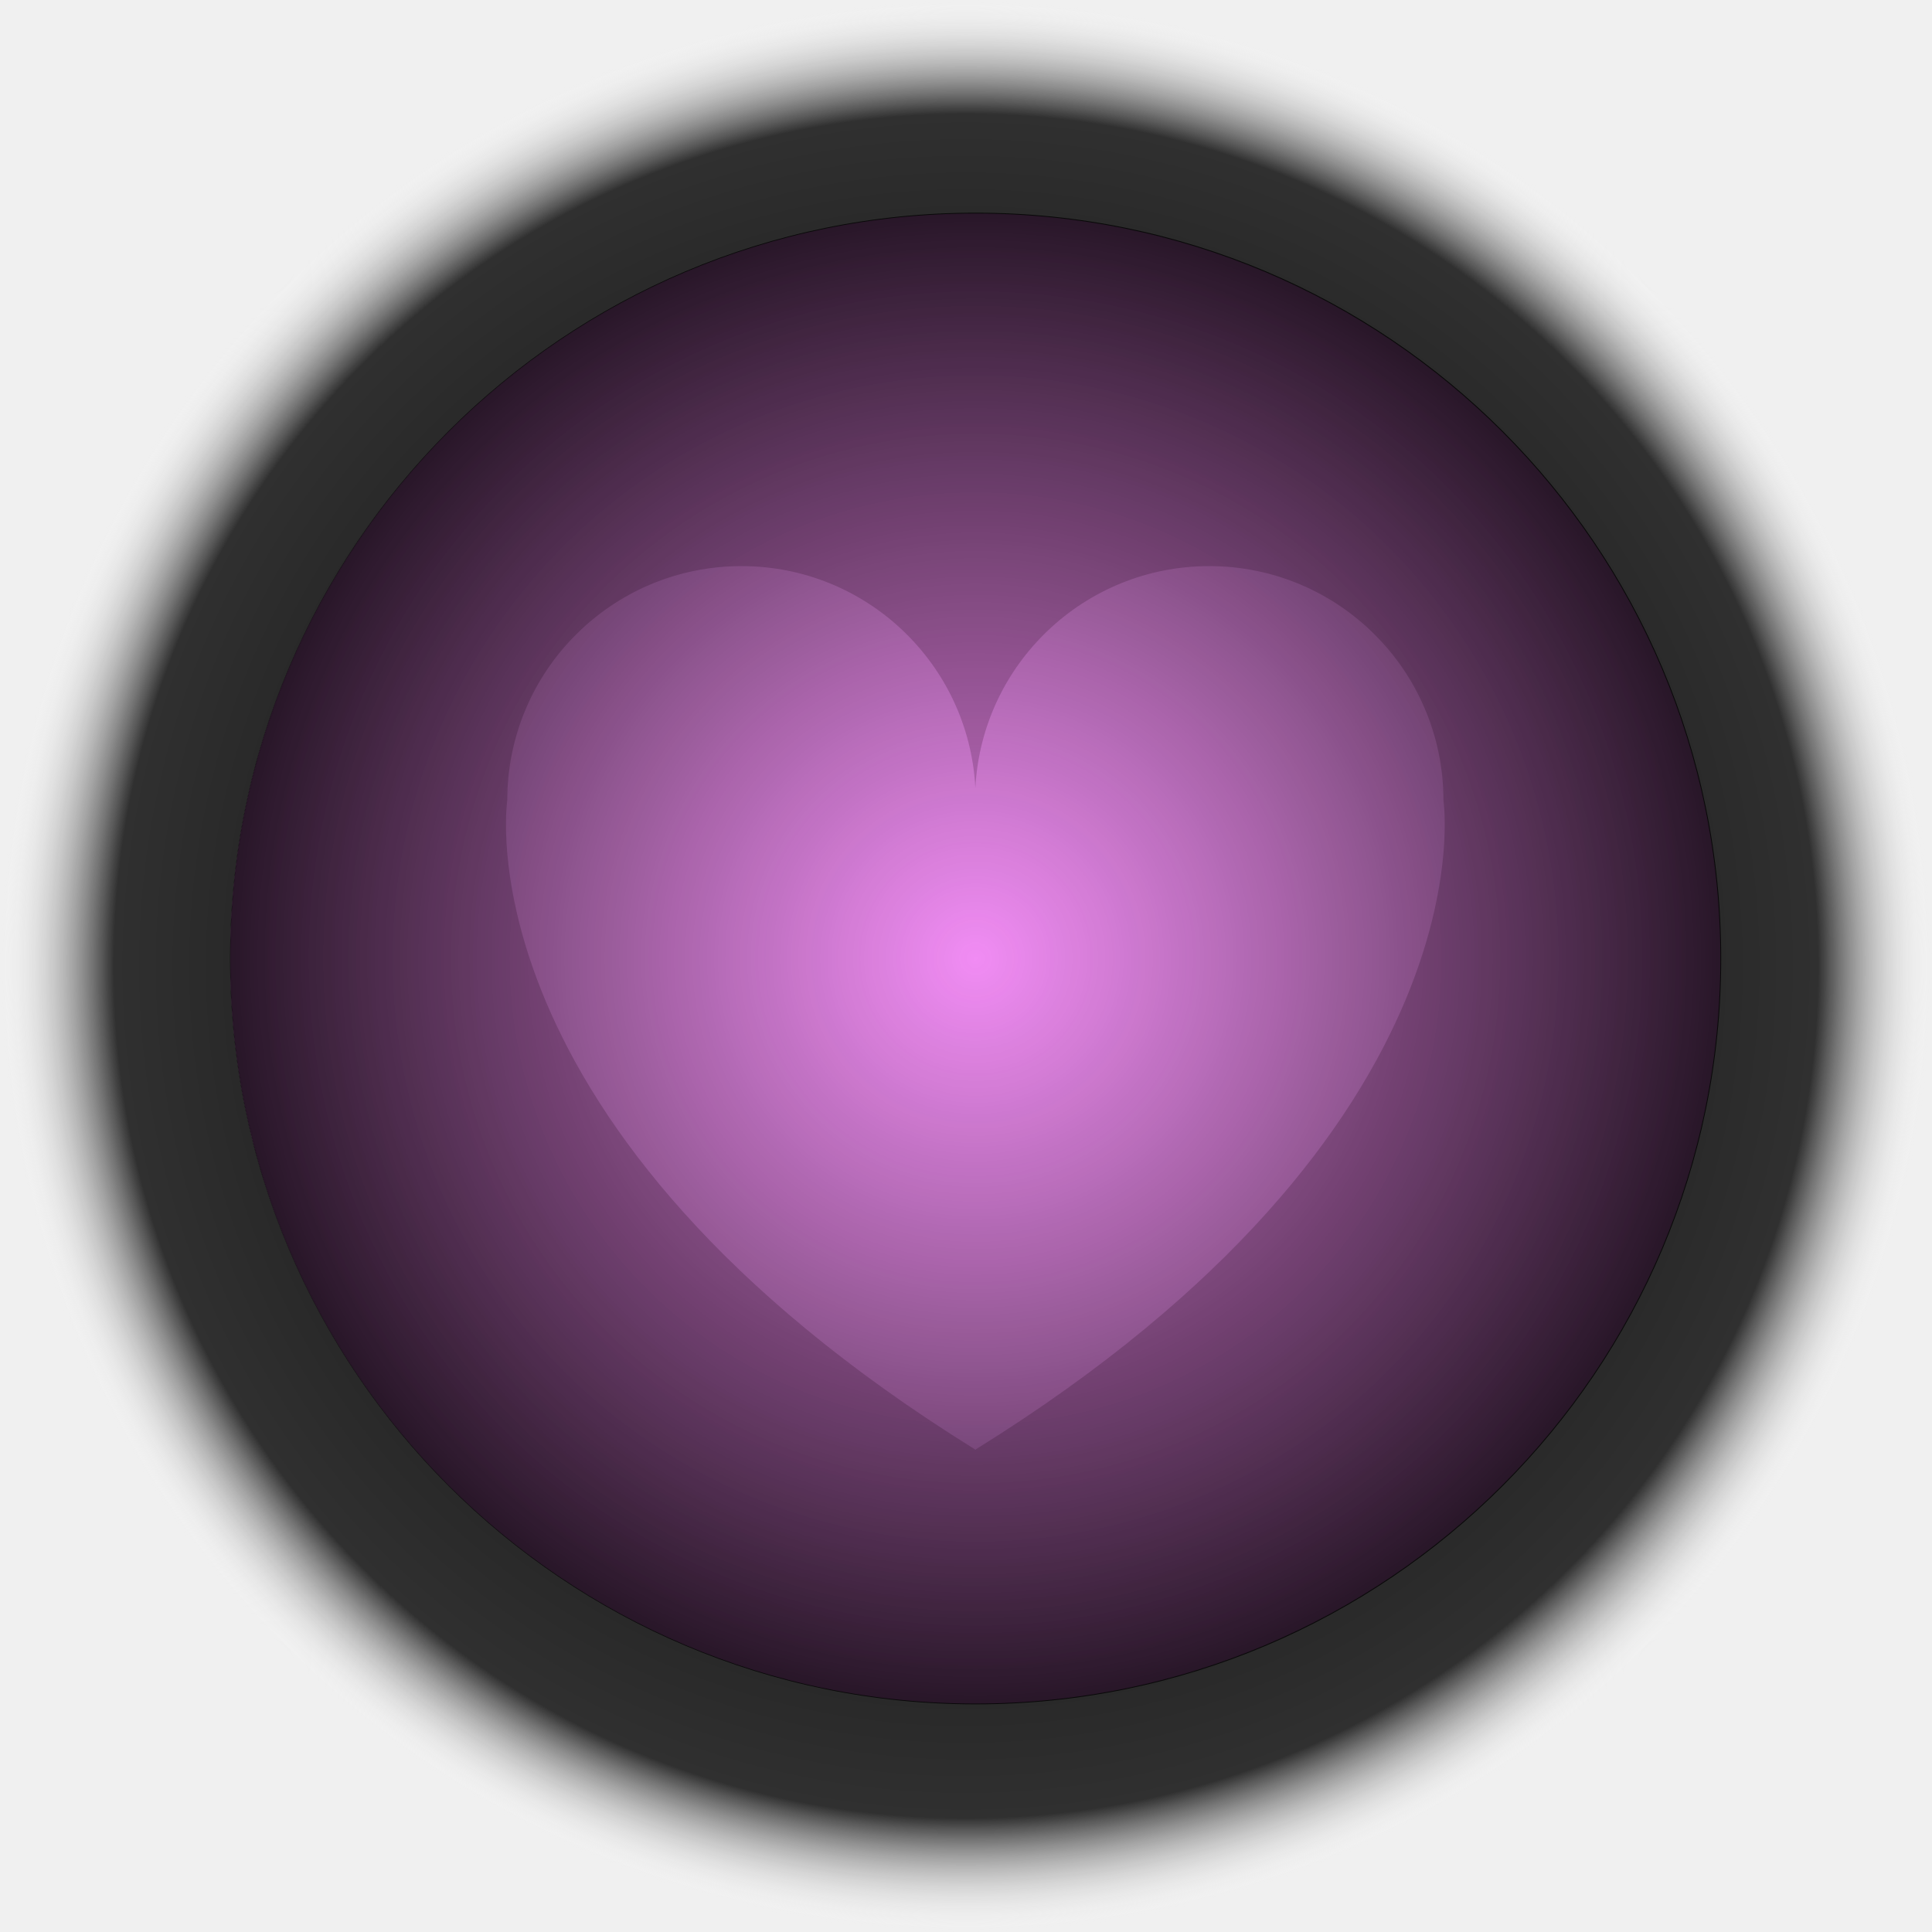
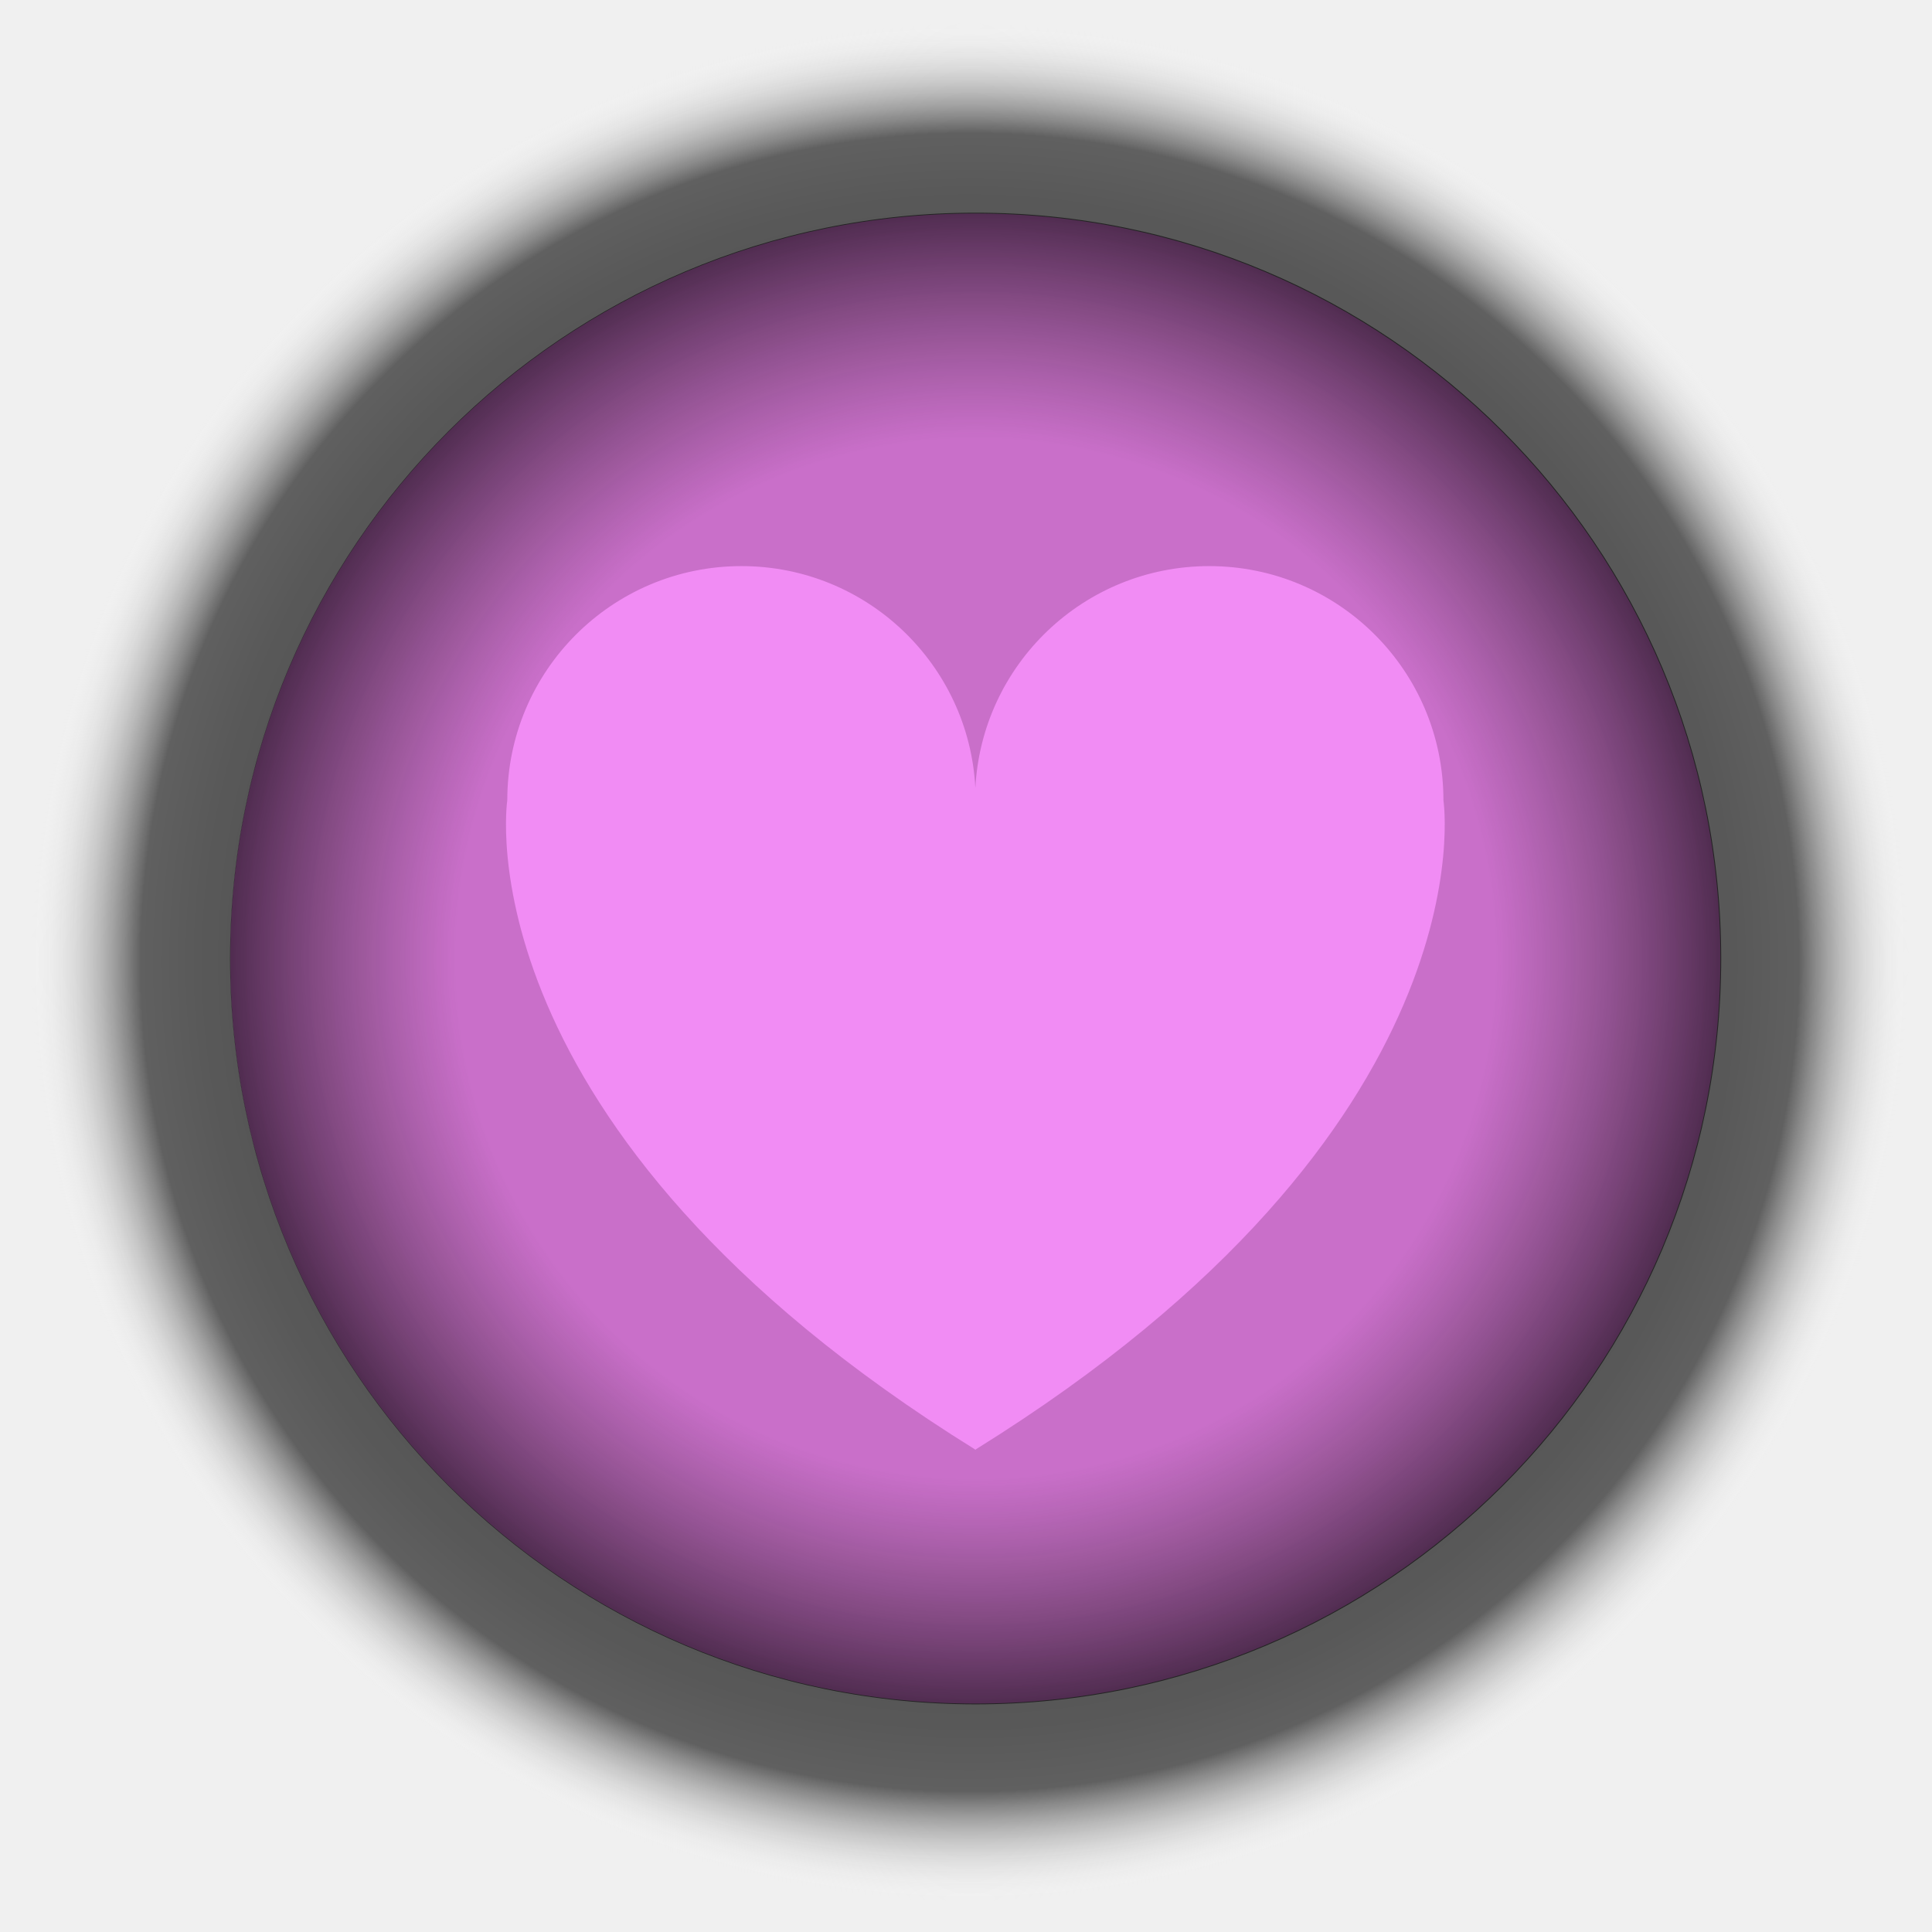
- <svg xmlns="http://www.w3.org/2000/svg" version="1.1" x="0px" y="0px" width="258.667px" height="258.667px" viewBox="0 0 258.667 258.667" enable-background="new 0 0 258.667 258.667" xml:space="preserve">
+ <svg xmlns="http://www.w3.org/2000/svg" version="1.1" id="Layer_1" x="0px" y="0px" width="258.667px" height="258.667px" viewBox="0 0 258.667 258.667" enable-background="new 0 0 258.667 258.667" xml:space="preserve">
+   <g id="Layer_6">
+     <radialGradient id="SVGID_1_" cx="257.334" cy="-120.166" r="125.834" gradientTransform="matrix(1 0 0 -1 -127.5 8.667)" gradientUnits="userSpaceOnUse">
+       <stop offset="0" style="stop-color:#000000" />
+       <stop offset="0.882" style="stop-color:#000000;stop-opacity:0.6" />
+       <stop offset="1" style="stop-color:#FFFFFF;stop-opacity:0" />
+     </radialGradient>
+     <circle fill="url(#SVGID_1_)" cx="129.834" cy="128.833" r="125.834" />
+   </g>
  <g id="Layer_7" display="none">
    <rect x="-40.033" y="-29.205" display="inline" fill="#E6A7E8" stroke="#FFFFFF" stroke-width="2.479" stroke-miterlimit="10" width="340" height="340" />
  </g>
-   <g id="Layer_6">
-     <radialGradient id="SVGID_1_" cx="129.333" cy="129.333" r="129.333" gradientUnits="userSpaceOnUse">
-       <stop offset="0" style="stop-color:#000000" />
-       <stop offset="0.882" style="stop-color:#000000;stop-opacity:0.8" />
-       <stop offset="1" style="stop-color:#FFFFFF;stop-opacity:0" />
-     </radialGradient>
-     <circle fill="url(#SVGID_1_)" cx="129.333" cy="129.333" r="129.333" />
-   </g>
  <g id="Knapp">
-     <circle fill="#C96FC9" cx="130.586" cy="128.334" r="99.75" />
+     <circle fill="#C96FC9" cx="130.585" cy="128.334" r="99.75" />
  </g>
  <g id="Layer_3">
-     <path fill="#F18CF4" d="M193.255,107.149c0-17.317-14.038-31.356-31.356-31.356c-16.765,0-30.455,13.156-31.312,29.707   c-0.858-16.551-14.548-29.707-31.313-29.707c-17.317,0-31.356,14.039-31.356,31.356c0,0-6.682,43.863,62.626,86.909v0.054   c0.014-0.01,0.029-0.019,0.043-0.028c0.014,0.01,0.029,0.019,0.043,0.028v-0.054C199.938,151.012,193.255,107.149,193.255,107.149z   " />
+     <path fill="#F18CF4" d="M193.255,107.149c0-17.317-14.039-31.356-31.356-31.356c-16.765,0-30.455,13.156-31.312,29.707   c-0.858-16.551-14.548-29.707-31.313-29.707c-17.317,0-31.356,14.039-31.356,31.356c0,0-6.682,43.863,62.626,86.909v0.054   c0.014-0.01,0.029-0.019,0.043-0.028c0.014,0.01,0.029,0.02,0.043,0.028v-0.054C199.938,151.012,193.255,107.149,193.255,107.149z" />
  </g>
  <g id="Layer_5">
-     <radialGradient id="SVGID_2_" cx="130.247" cy="127.739" r="100.197" gradientTransform="matrix(0.9962 0 0 0.9966 0.866 1.0293)" gradientUnits="userSpaceOnUse">
-       <stop offset="0" style="stop-color:#282125;stop-opacity:0" />
-       <stop offset="1" style="stop-color:#000000;stop-opacity:0.8" />
+     <radialGradient id="SVGID_2_" cx="258.392" cy="-120.064" r="100.198" gradientTransform="matrix(0.9962 0 0 -0.9966 -126.7864 8.6768)" gradientUnits="userSpaceOnUse">
+       <stop offset="0.697" style="stop-color:#282125;stop-opacity:0" />
+       <stop offset="1" style="stop-color:#000000;stop-opacity:0.6" />
    </radialGradient>
    <ellipse fill="url(#SVGID_2_)" cx="130.623" cy="128.332" rx="99.82" ry="99.854" />
  </g>
</svg>
